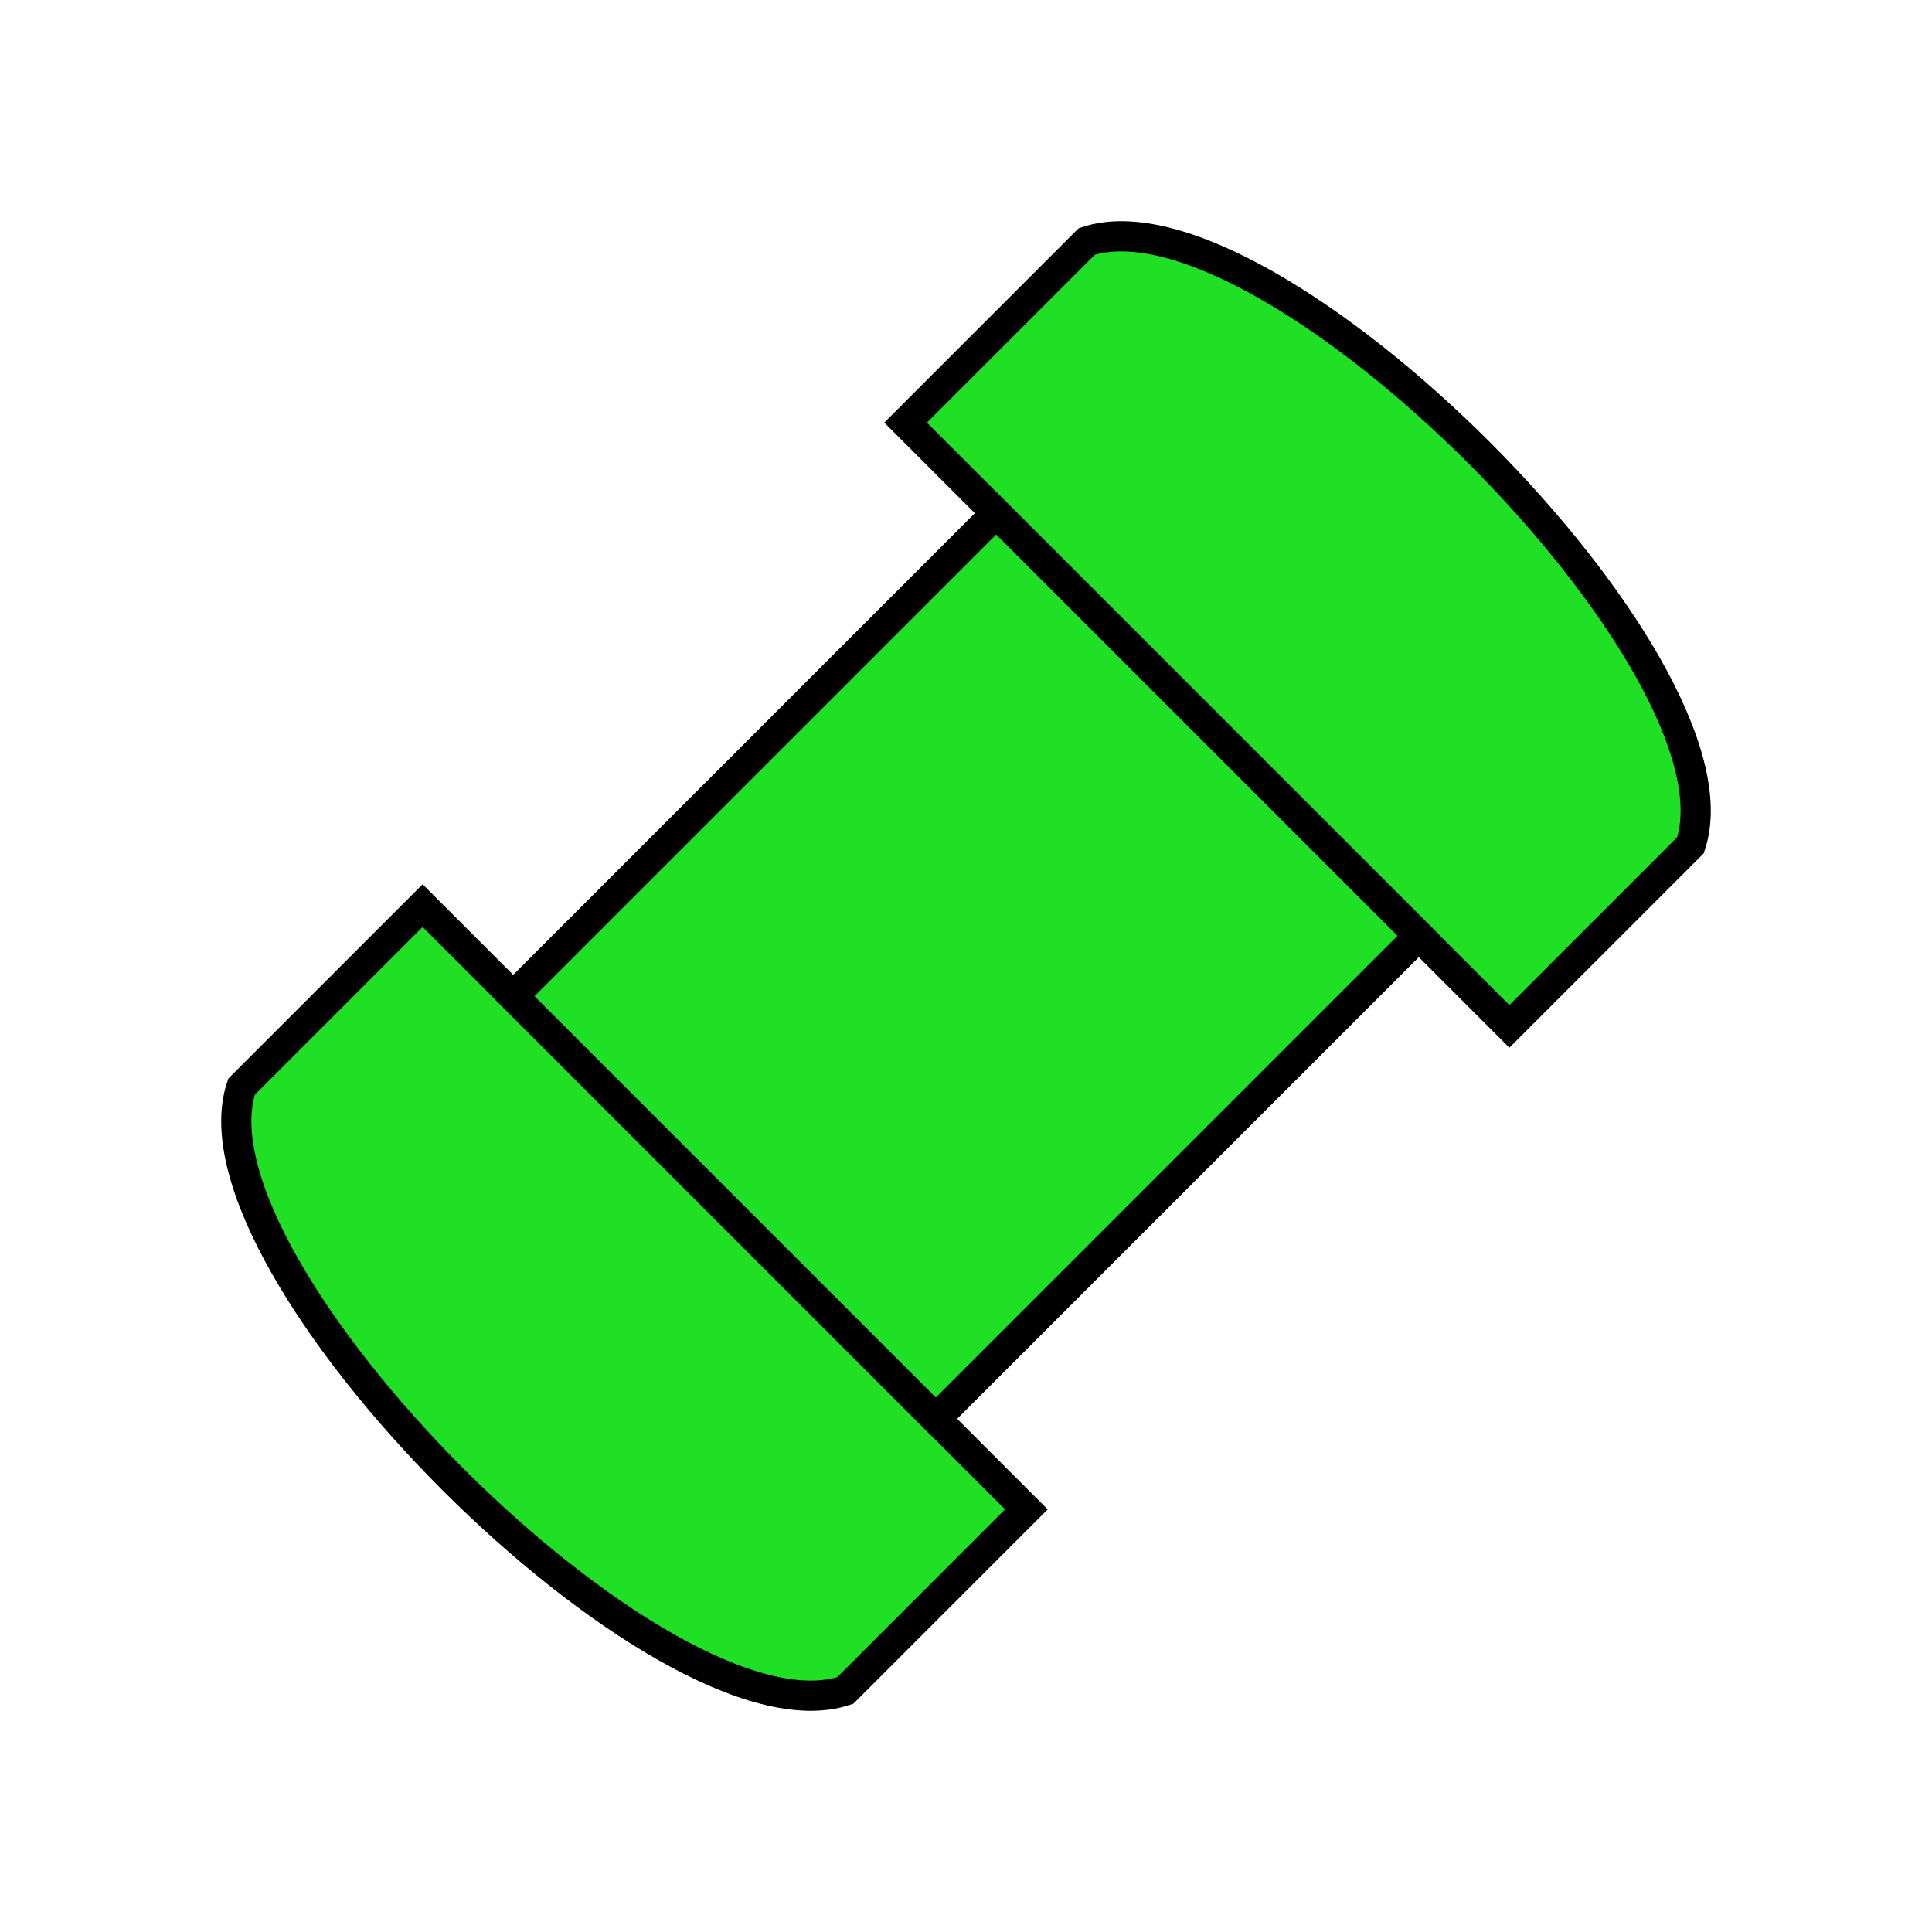
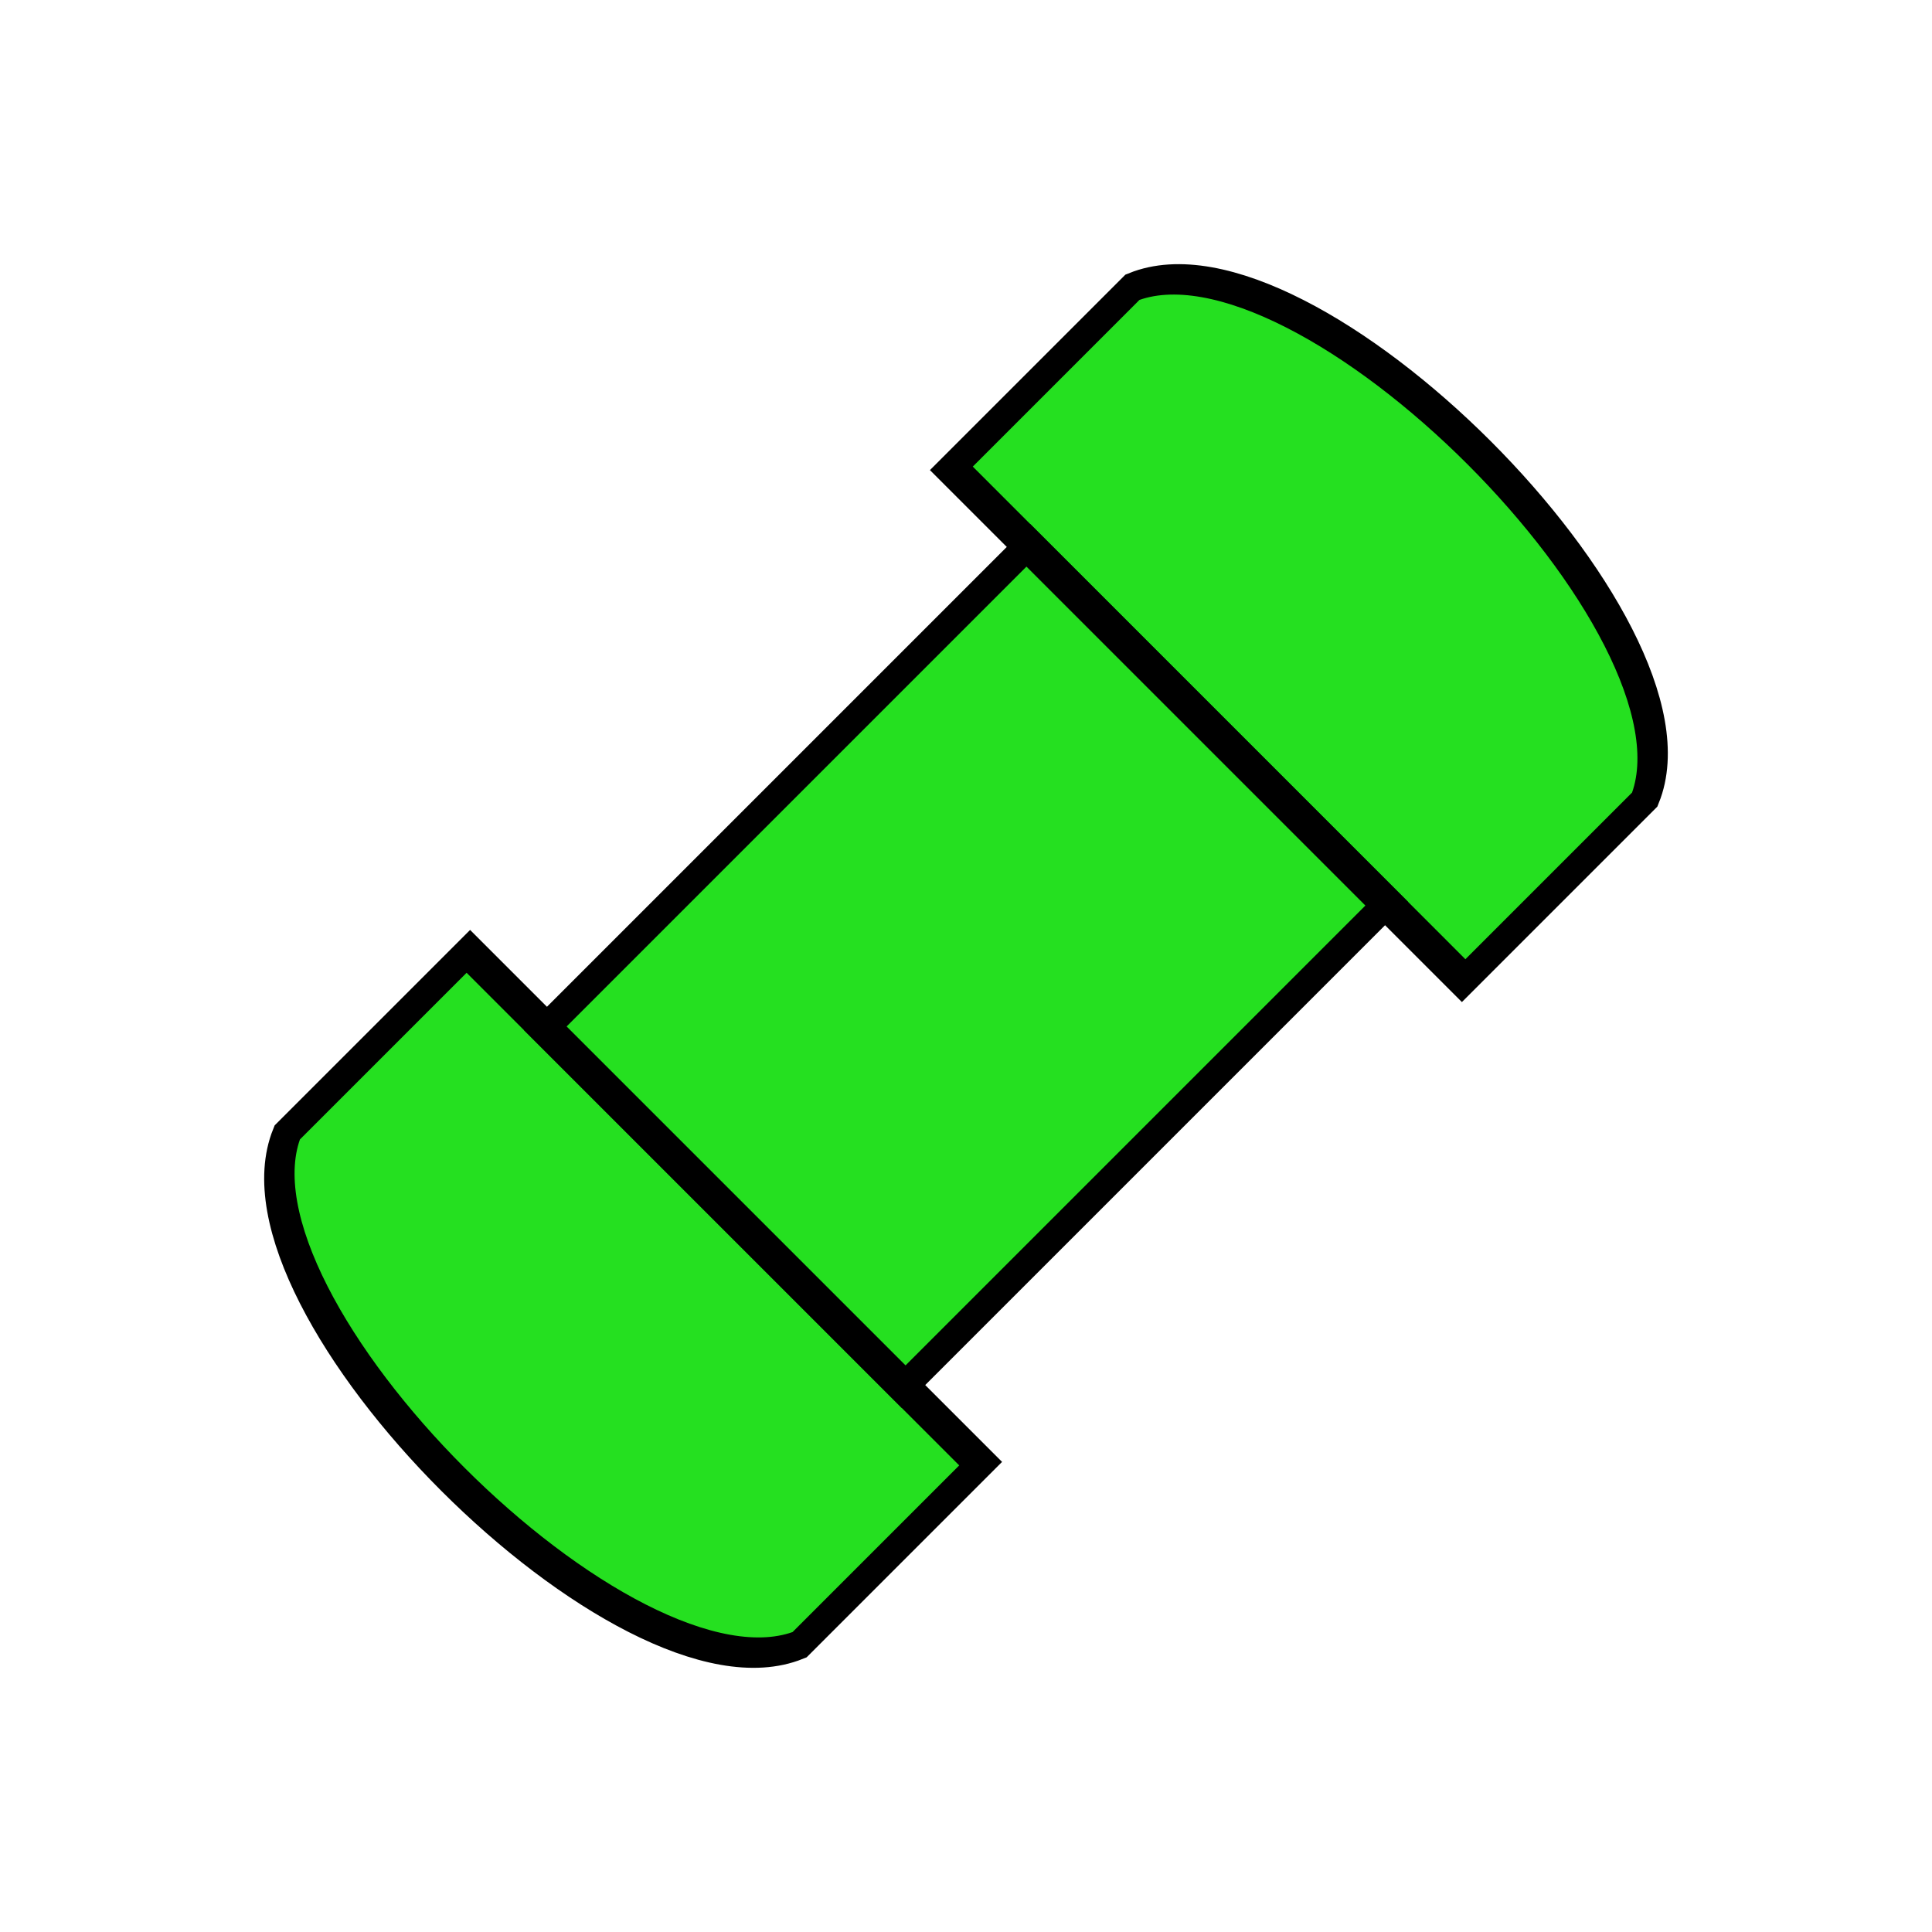
<svg xmlns="http://www.w3.org/2000/svg" width="512" height="512" viewBox="0 0 135.467 135.467" version="1.1" id="svg8">
  <defs id="defs2" />
  <g id="layer1" transform="translate(0,-161.5333)">
-     <g id="g4337" transform="matrix(0.9999999,0.9999999,-0.9999999,0.9999999,229.2666,-67.73331)" style="stroke-width:0.707">
-       <path id="path4275" d="m 46.567,258.9 c 4.233,8.467 38.1,8.467 42.333,0 l -2e-6,-12.7 H 84.667 50.8 46.567 Z" style="fill:#20e025;fill-opacity:1;stroke:#000000;stroke-width:1.497;stroke-linecap:butt;stroke-linejoin:miter;stroke-miterlimit:4;stroke-dasharray:none;stroke-opacity:1" />
-       <path id="path4275-3" d="m 88.9,199.633 c -4.233,-8.467 -38.1,-8.467 -42.333,0 l 1e-5,12.7 h 4.233 33.867 4.233 z" style="fill:#20e025;fill-opacity:1;stroke:#000000;stroke-width:1.497;stroke-linecap:butt;stroke-linejoin:miter;stroke-miterlimit:4;stroke-dasharray:none;stroke-opacity:1" />
-       <path id="rect4292" d="m 52.917,212.333 29.633,1e-5 V 246.2 l -29.633,-10e-6 z" style="opacity:1;fill:#20e025;fill-opacity:1;stroke:#000000;stroke-width:1.497;stroke-linecap:butt;stroke-linejoin:miter;stroke-miterlimit:4;stroke-dasharray:none;stroke-dashoffset:320;stroke-opacity:1;paint-order:normal" />
+     <g id="g4337" transform="matrix(0.8485281,0.8485281,-0.9999999,0.9999999,239.5263,-57.47361)" style="stroke-width:1.625;fill:#25e020;fill-opacity:1;stroke:#000000;stroke-opacity:1;stroke-miterlimit:4;stroke-dasharray:none">
+       <path id="path4275" d="m 46.567,258.9 c 4.233,8.467 38.1,8.467 42.333,0 l -2e-6,-12.7 H 84.667 50.8 46.567 Z" style="fill:#25e020;fill-opacity:1;stroke:#000000;stroke-width:1.625;stroke-linecap:butt;stroke-linejoin:miter;stroke-miterlimit:4;stroke-dasharray:none;stroke-opacity:1" />
+       <path id="path4275-3" d="m 88.9,199.633 c -4.233,-8.467 -38.1,-8.467 -42.333,0 l 1e-5,12.7 h 4.233 33.867 4.233 z" style="fill:#25e020;fill-opacity:1;stroke:#000000;stroke-width:1.625;stroke-linecap:butt;stroke-linejoin:miter;stroke-miterlimit:4;stroke-dasharray:none;stroke-opacity:1" />
+       <path id="rect4292" d="m 52.917,212.333 29.633,1e-5 V 246.2 l -29.633,-10e-6 z" style="opacity:1;fill:#25e020;fill-opacity:1;stroke:#000000;stroke-width:1.625;stroke-linecap:butt;stroke-linejoin:miter;stroke-miterlimit:4;stroke-dasharray:none;stroke-dashoffset:320;stroke-opacity:1;paint-order:normal" />
    </g>
  </g>
</svg>
